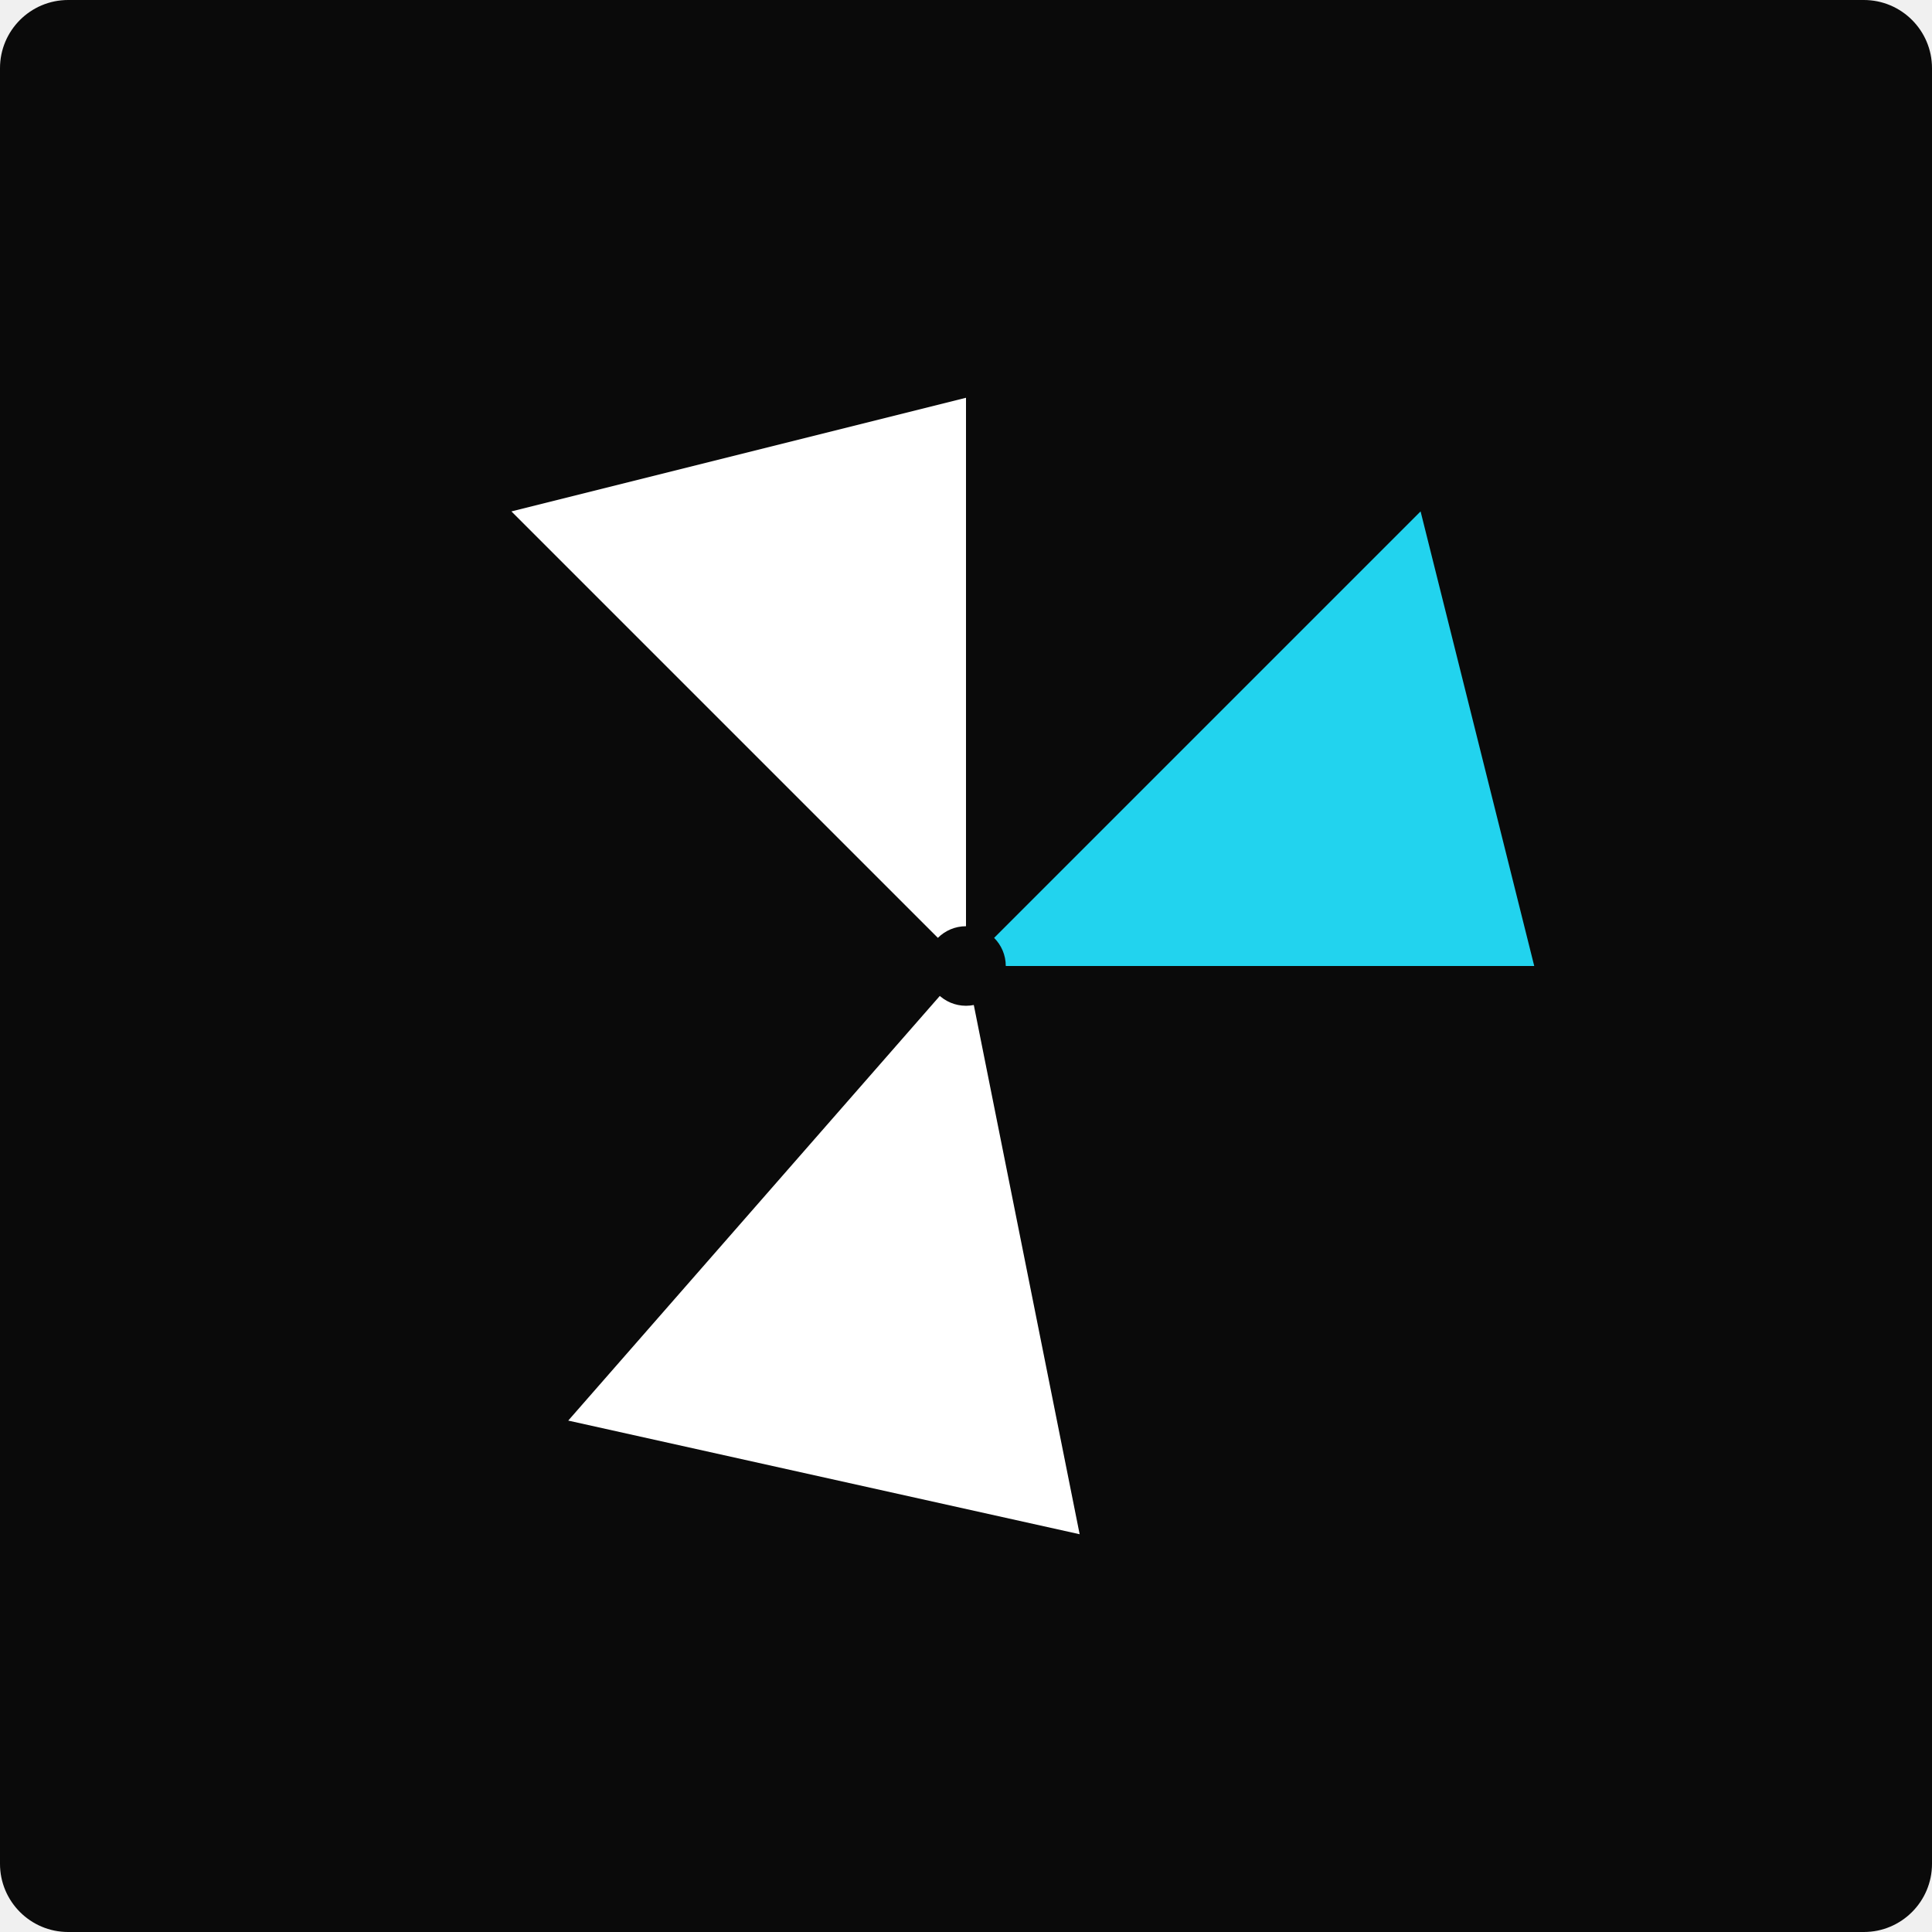
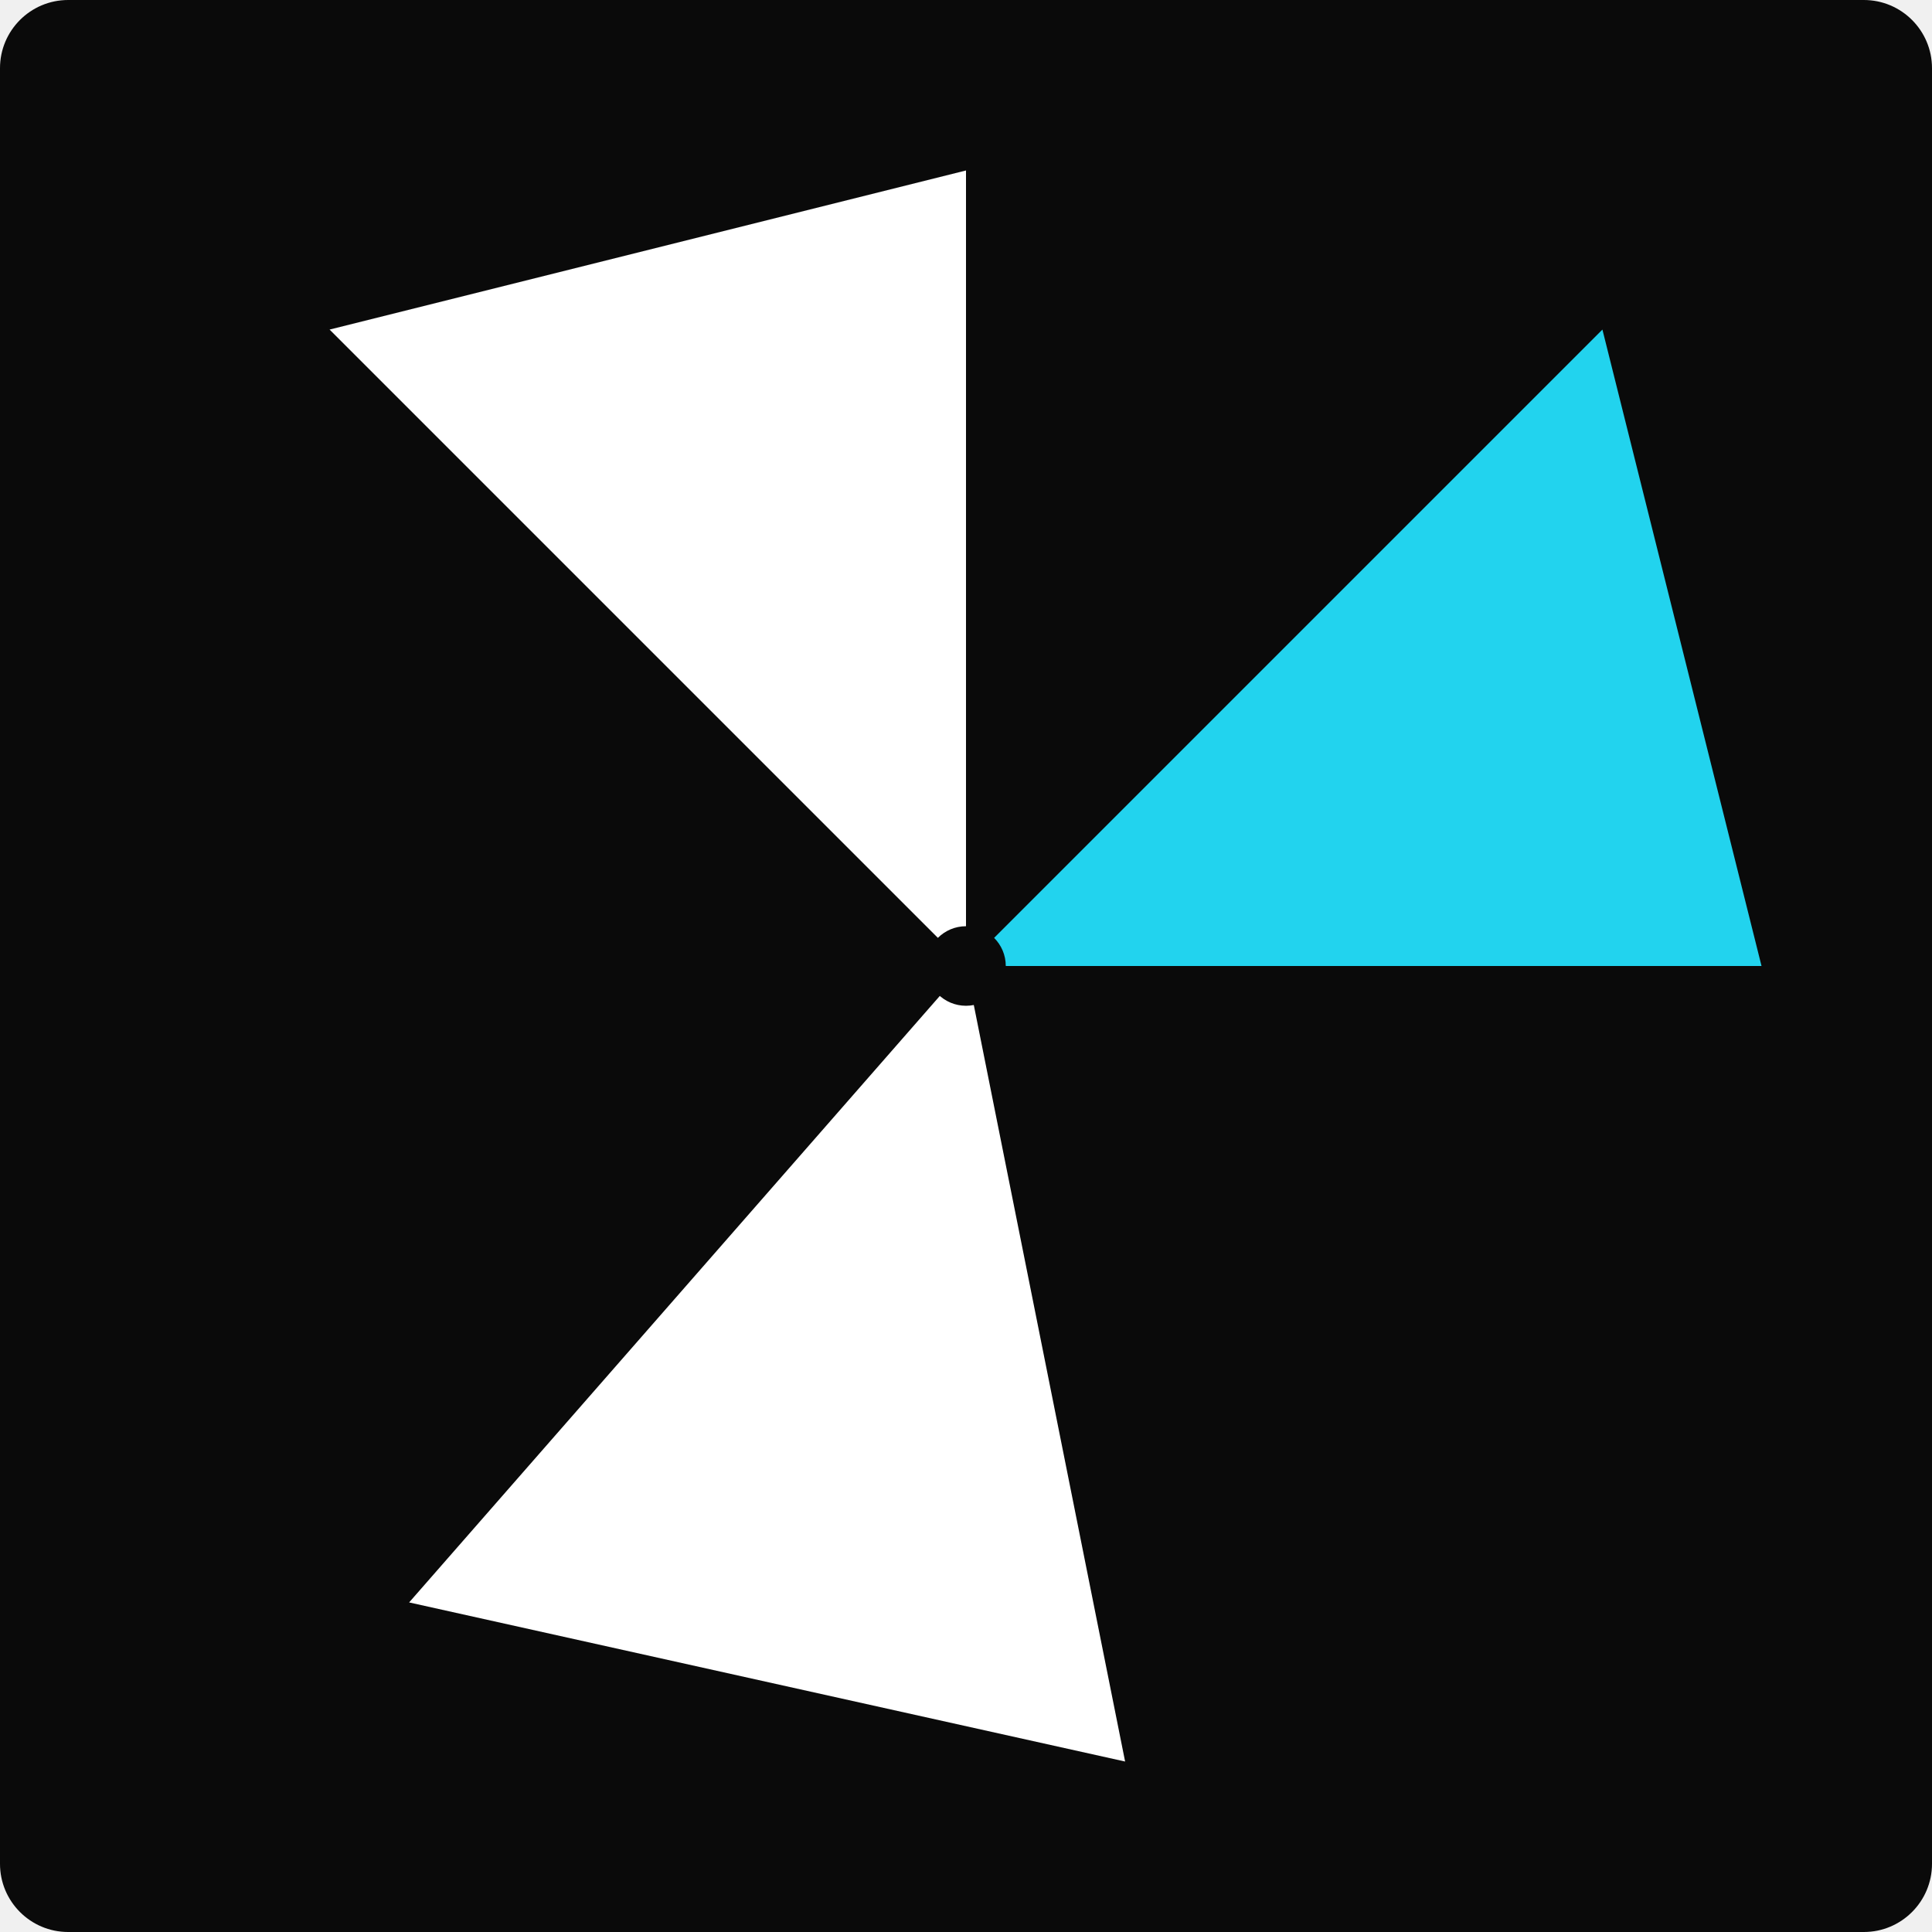
<svg xmlns="http://www.w3.org/2000/svg" width="680" height="680" viewBox="0 0 680 680">
  <rect x="0" y="0" width="680" height="680" fill="#0a0a0a" rx="24" />
-   <polygon points="340,340 180,180 340,140" fill="#ffffff" />
-   <polygon points="340,340 500,180 540,340" fill="#22D3EE" />
-   <polygon points="340,340 380,540 200,500" fill="#ffffff" />
+   <polygon points="340,340 116,116 340,60" fill="#ffffff" />
+   <polygon points="340,340 564,116 620,340" fill="#22D3EE" />
+   <polygon points="340,340 396,620 144,564" fill="#ffffff" />
  <circle cx="340" cy="340" r="14" fill="#0a0a0a" />
</svg>
